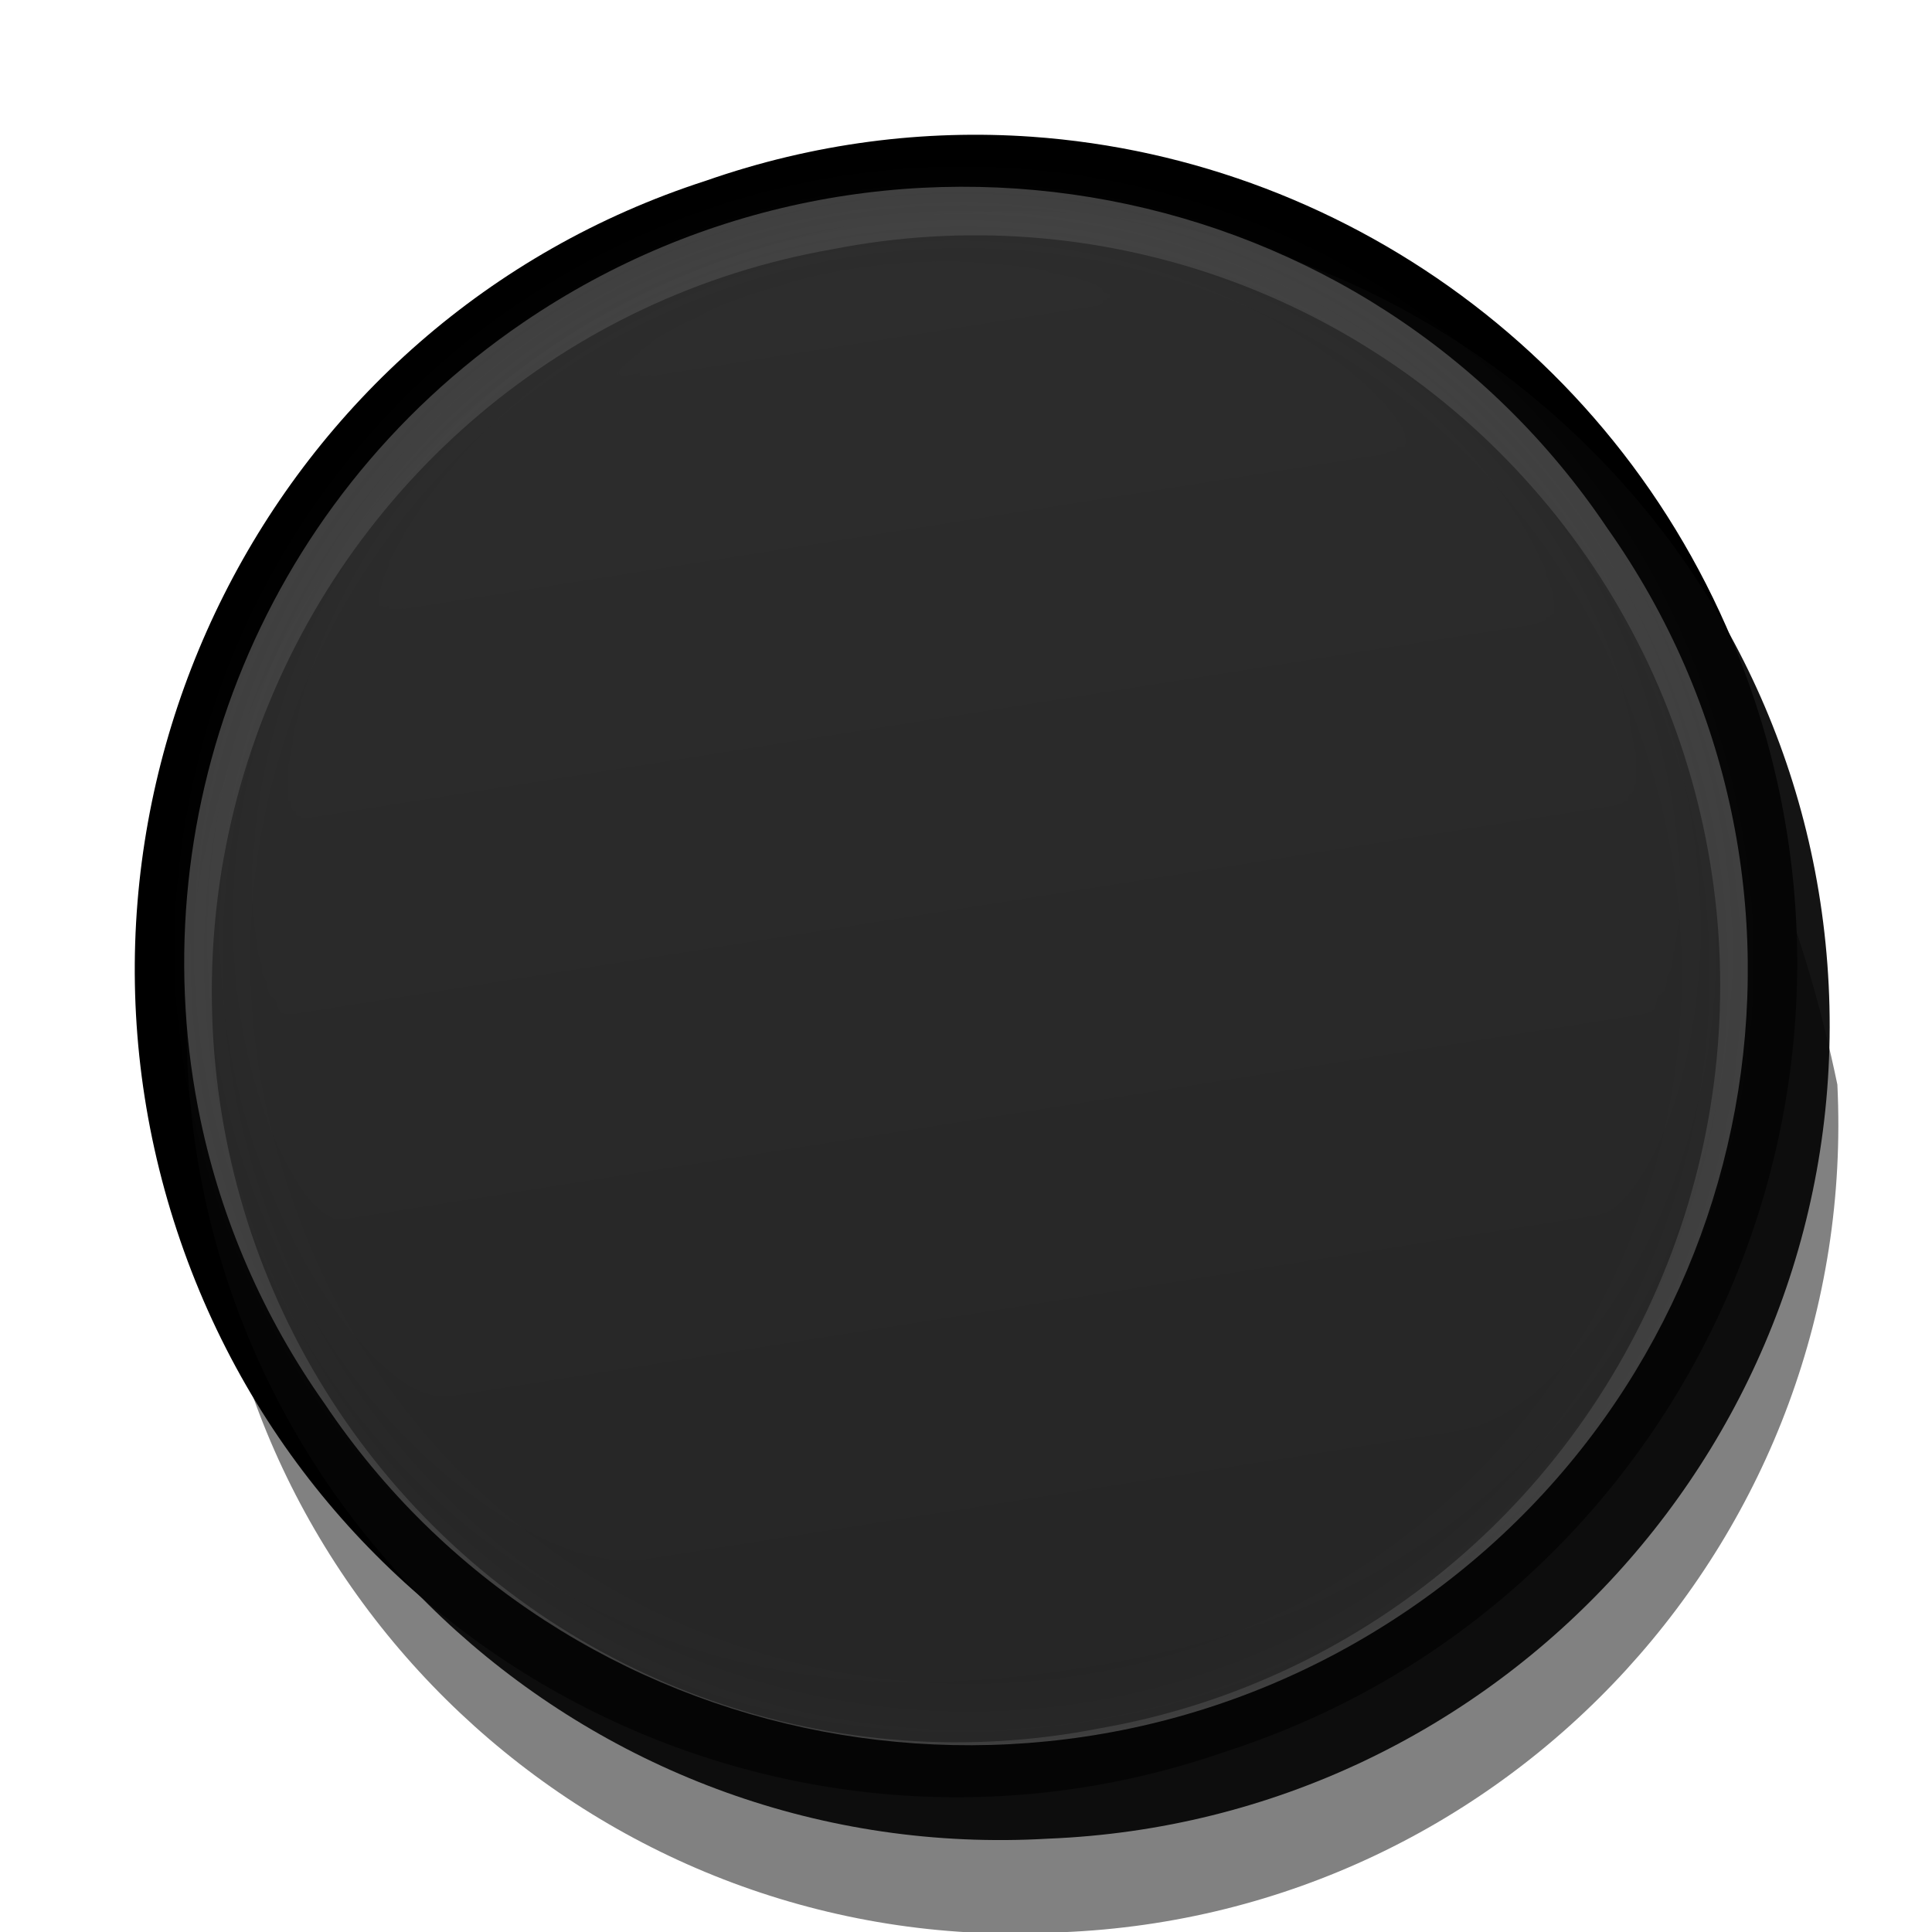
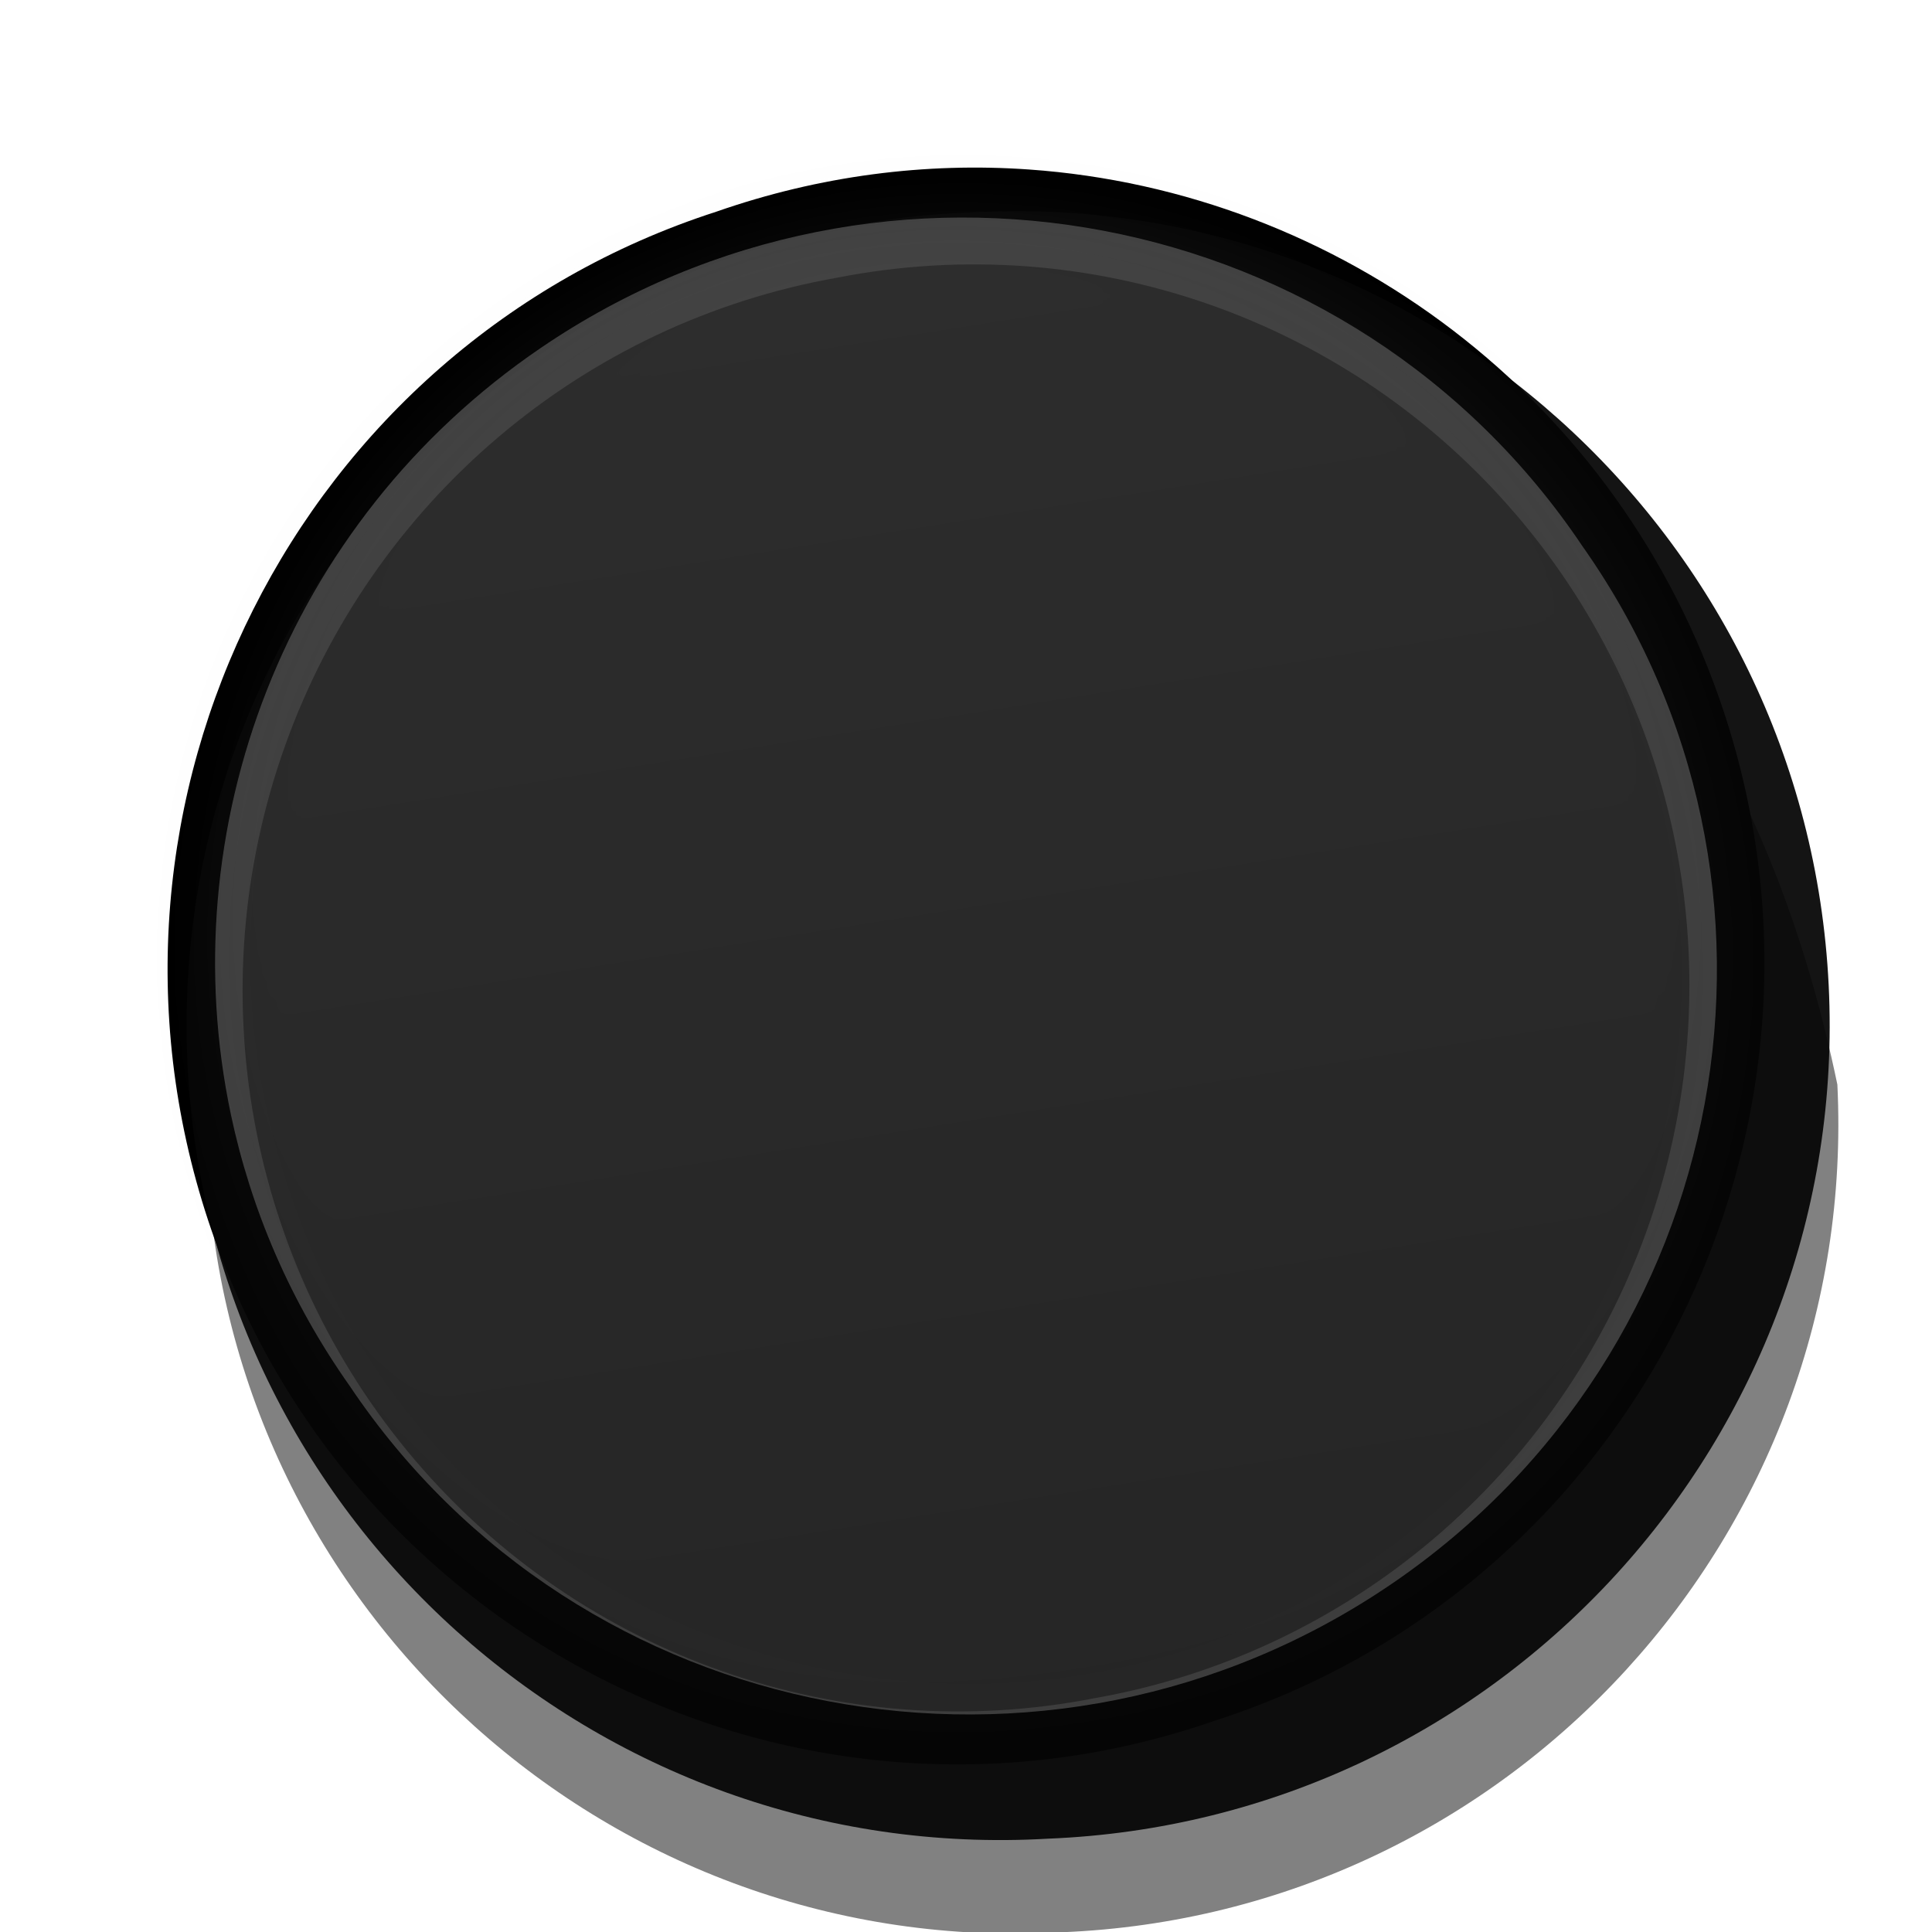
<svg xmlns="http://www.w3.org/2000/svg" xmlns:xlink="http://www.w3.org/1999/xlink" id="svg32" version="1.1" height="26" width="26">
  <defs id="defs12">
    <linearGradient gradientUnits="userSpaceOnUse" gradientTransform="rotate(-105.9654,-4.469143,20.36076)" y2="18.998" y1="18.998" x2="31.999" x1="8.001" id="a">
      <stop id="stop2" offset="0" stop-color="#0e0e0e" />
      <stop id="stop4" offset="1" stop-color="#5d5d5d" />
    </linearGradient>
    <linearGradient gradientUnits="userSpaceOnUse" gradientTransform="matrix(-0.0309358,-0.09353841,0.09280739,-0.03117947,-44.76902,43.12483)" y2="483.052" y1="472.03" x2="446.622" x1="256.74" id="b">
      <stop id="stop7" offset="0" stop-color="#1e1e1e" />
      <stop id="stop9" offset="1" stop-color="#3d3d3d" />
    </linearGradient>
    <linearGradient gradientTransform="matrix(-0.1664967,-1.058092,1.058092,-0.1664967,3.227828,43.32292)" gradientUnits="userSpaceOnUse" y2="18.998" x2="30.822" y1="18.998" x1="9.177" id="linearGradient875" xlink:href="#b-3" />
    <linearGradient gradientUnits="userSpaceOnUse" gradientTransform="rotate(-105.9654,19.99976,18.99846)" y2="18.998" y1="18.998" x2="31.999" x1="8.001" id="b-3">
      <stop id="stop7-6" offset="0" stop-color="#0e0e0e" />
      <stop id="stop9-7" offset="1" stop-color="#5d5d5d" />
    </linearGradient>
    <filter height="1.096" y="-0.048" width="1.096" x="-0.048" id="filter885" style="color-interpolation-filters:sRGB">
      <feGaussianBlur id="feGaussianBlur887" stdDeviation="0.463" />
    </filter>
  </defs>
-   <path id="path14" style="color:#000000;font-variant-ligatures:normal;font-variant-position:normal;font-variant-caps:normal;font-variant-numeric:normal;font-variant-alternates:normal;font-feature-settings:normal;text-indent:0;text-decoration:none;text-decoration-line:none;text-decoration-style:solid;text-decoration-color:#000000;text-transform:none;text-orientation:mixed;dominant-baseline:auto;white-space:normal;shape-padding:0;isolation:auto;mix-blend-mode:normal;solid-color:#000000;fill:#000000;fill-opacity:1;stroke-width:0.861;color-rendering:auto;image-rendering:auto;shape-rendering:auto" dominant-baseline="auto" d="M 13.883,1.84 C 12.44,1.739 10.954,1.924 9.5,2.432 3.639,4.324 0.438,10.686 2.383,16.567 4.328,22.448 10.682,25.601 16.498,23.57 22.359,21.678 25.562,15.318 23.617,9.437 22.158,5.024 18.217,2.145 13.883,1.84 Z" />
+   <path id="path14" style="color:#000000;font-variant-ligatures:normal;font-variant-position:normal;font-variant-caps:normal;font-variant-numeric:normal;font-variant-alternates:normal;font-feature-settings:normal;text-indent:0;text-decoration:none;text-decoration-line:none;text-decoration-style:solid;text-decoration-color:#000000;text-transform:none;text-orientation:mixed;dominant-baseline:auto;white-space:normal;shape-padding:0;isolation:auto;mix-blend-mode:normal;solid-color:#000000;fill:#000000;fill-opacity:1;stroke-width:0.861;color-rendering:auto;image-rendering:auto;shape-rendering:auto" dominant-baseline="auto" d="M 13.848,2.281 C 12.462,2.183 11.034,2.362 9.639,2.849 4.009,4.667 0.934,10.777 2.802,16.426 4.671,22.075 10.774,25.103 16.36,23.152 21.989,21.335 25.066,15.226 23.198,9.577 21.796,5.339 18.011,2.574 13.848,2.281 Z" />
  <g style="opacity:0.493" transform="matrix(0.09194813,0.02571728,-0.02571728,0.09194813,-8.30754,-40.61136)" id="g26-7">
    <path d="m 270.694,536.407 c 20.014,60.045 85.318,92.318 145.171,71.759 60.218,-19.463 93.1,-84.464 73.085,-144.509 C 410.653,312.557 235.429,418.709 270.694,536.407 Z" dominant-baseline="auto" style="color:#000000;font-variant-ligatures:normal;font-variant-position:normal;font-variant-caps:normal;font-variant-numeric:normal;font-variant-alternates:normal;font-feature-settings:normal;text-indent:0;text-decoration:none;text-decoration-line:none;text-decoration-style:solid;text-decoration-color:#000000;text-transform:none;text-orientation:mixed;dominant-baseline:auto;white-space:normal;shape-padding:0;opacity:1;isolation:auto;mix-blend-mode:normal;solid-color:#000000;color-rendering:auto;image-rendering:auto;shape-rendering:auto" id="path24-5" />
  </g>
  <g style="opacity:0.94;fill:#050505" transform="matrix(0.09255934,0.02588823,-0.02588823,0.09255934,-8.643886,-42.31336)" id="g30-3">
    <path d="m 270.694,536.407 c 20.014,60.045 85.318,92.318 145.171,71.759 60.218,-19.463 93.1,-84.464 73.085,-144.509 -20.014,-60.045 -85.32,-92.318 -145.173,-71.759 -60.218,19.463 -93.098,84.464 -73.084,144.509 z" dominant-baseline="auto" style="color:#000000;font-variant-ligatures:normal;font-variant-position:normal;font-variant-caps:normal;font-variant-numeric:normal;font-variant-alternates:normal;font-feature-settings:normal;text-indent:0;text-decoration:none;text-decoration-line:none;text-decoration-style:solid;text-decoration-color:#000000;text-transform:none;text-orientation:mixed;dominant-baseline:auto;white-space:normal;shape-padding:0;opacity:1;isolation:auto;mix-blend-mode:normal;solid-color:#000000;fill:#050505;color-rendering:auto;image-rendering:auto;shape-rendering:auto" id="path28-5" />
  </g>
-   <path id="path34" style="color:#000000;font-variant-ligatures:normal;font-variant-position:normal;font-variant-caps:normal;font-variant-numeric:normal;font-variant-alternates:normal;font-feature-settings:normal;text-indent:0;text-decoration:none;text-decoration-line:none;text-decoration-style:solid;text-decoration-color:#000000;text-transform:none;text-orientation:mixed;dominant-baseline:auto;white-space:normal;shape-padding:0;opacity:0.746;isolation:auto;mix-blend-mode:normal;solid-color:#000000;fill:#555555;fill-opacity:1;stroke-width:0.875;color-rendering:auto;image-rendering:auto;shape-rendering:auto" dominant-baseline="auto" d="m 2.701,15.084 c 0.281,1.329 0.832,2.622 1.665,3.802 3.221,4.801 9.788,6.047 14.593,2.774 C 23.764,18.386 24.969,11.839 21.635,7.115 18.414,2.315 11.848,1.066 7.043,4.339 3.438,6.795 1.858,11.095 2.701,15.084 Z" />
-   <path d="M 11.194,3.356 A 10.043,10.122 8.014 1 1 14.806,23.258 10.043,10.122 8.014 1 1 11.194,3.356 Z" id="path36-1" style="opacity:1;fill:#282828;fill-opacity:1;stroke-width:0.95" />
+   <path id="path34" style="color:#000000;font-variant-ligatures:normal;font-variant-position:normal;font-variant-caps:normal;font-variant-numeric:normal;font-variant-alternates:normal;font-feature-settings:normal;text-indent:0;text-decoration:none;text-decoration-line:none;text-decoration-style:solid;text-decoration-color:#000000;text-transform:none;text-orientation:mixed;dominant-baseline:auto;white-space:normal;shape-padding:0;opacity:0.746;isolation:auto;mix-blend-mode:normal;solid-color:#000000;fill:#555555;fill-opacity:1;stroke-width:0.875;color-rendering:auto;image-rendering:auto;shape-rendering:auto" dominant-baseline="auto" d="m 3.108,15.002 c 0.27,1.276 0.799,2.518 1.6,3.652 3.093,4.611 9.401,5.808 14.016,2.664 4.615,-3.144 5.772,-9.433 2.57,-13.97 C 18.2,2.737 11.894,1.537 7.278,4.682 3.816,7.04 2.298,11.17 3.108,15.002 Z" />
+   <path d="M 11.266,3.737 A 9.646,9.722 8.014 1 1 14.734,22.853 9.646,9.722 8.014 1 1 11.266,3.737 Z" id="path36-1" style="opacity:1;fill:#282828;fill-opacity:1;stroke-width:0.95" />
  <path transform="matrix(0.875,0,0,0.8781038,-4.499799,-3.68238)" d="M 9.112,22.796 A 11.451,11.541 89.072 1 1 30.888,15.201 11.451,11.541 89.072 1 1 9.112,22.796 Z" id="path36-3" style="opacity:0.1;fill:url(#linearGradient875);fill-opacity:1;stroke-width:1.083;filter:url(#filter885)" />
</svg>
